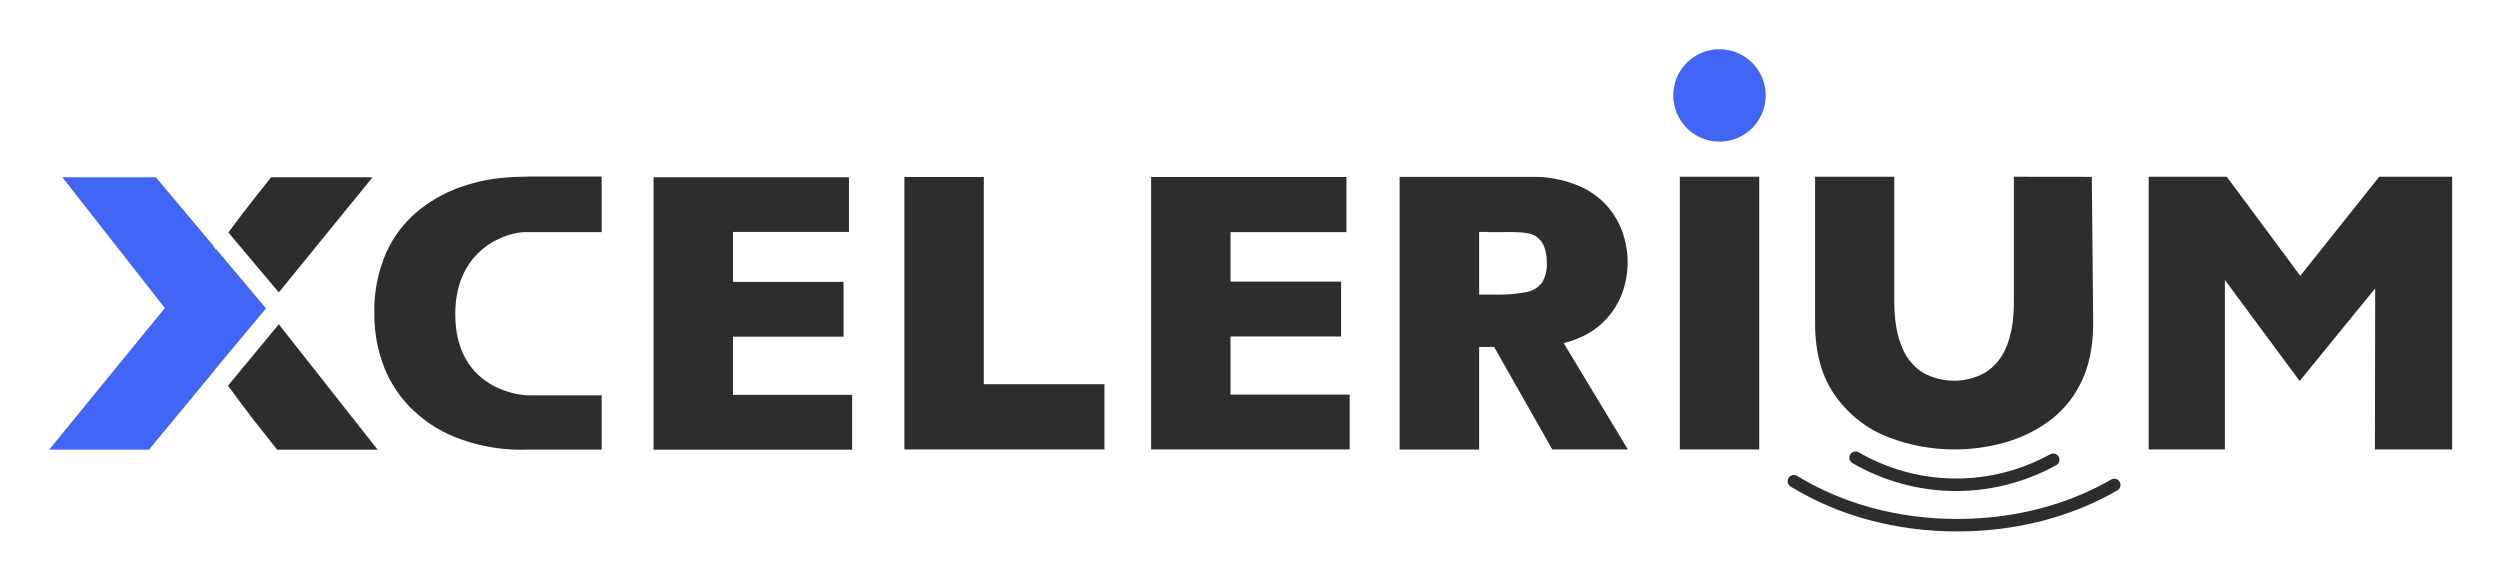
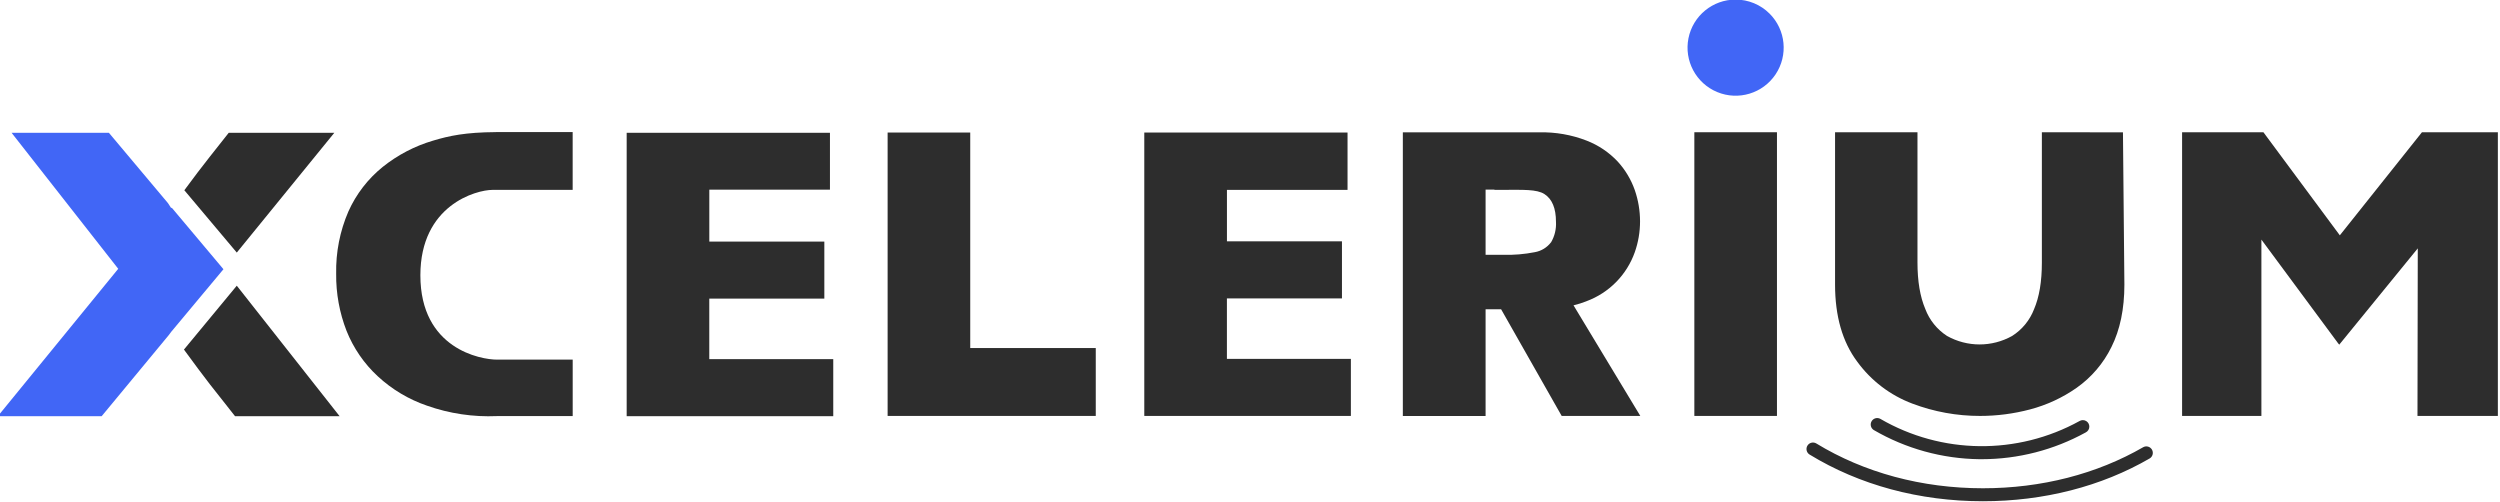
- <svg xmlns="http://www.w3.org/2000/svg" role="img" viewBox="-16.42 -15.92 801.84 185.34">
+ <svg xmlns="http://www.w3.org/2000/svg" viewBox="0 0 770.74 154.66">
  <defs>
-     <style>.cls-1{fill:#2d2d2d}.cls-2{fill:#4166f6}</style>
+     <style>.cls-1{fill:#2d2d2d;}.cls-2{fill:#4166f6;}</style>
  </defs>
  <g id="Layer_1" data-name="Layer 1">
-     <path d="M547.83 40.77h-25.47v87.46h25.47zm81.67 0V81q0 8.7-2.41 14.33a17 17 0 0 1-6.75 8.24 20.55 20.55 0 0 1-20.08 0 17.07 17.07 0 0 1-6.7-8.31q-2.41-5.67-2.41-14.36V40.77h-25.41v46.95q0 14.64 6.83 23.77a37.17 37.17 0 0 0 17 12.94 58.81 58.81 0 0 0 20.87 3.8 60.13 60.13 0 0 0 15.39-2 45 45 0 0 0 14.38-6.66A33.39 33.39 0 0 0 650.94 107q4-8 4-19.24l-.44-46.96zm140.58 87.46V40.77h-23.4l-25.32 31.78-23.56-31.78h-25.07v87.46h24.45V73.87l23.6 31.9.4.49 24.21-29.69-.09 51.66zm-617.2-87.5c-9.4.06-14.35 1.12-19.41 2.64A45.42 45.42 0 0 0 118 51.45a37.24 37.24 0 0 0-10.58 13.72 46 46 0 0 0-3.78 19.25 47 47 0 0 0 3.2 17.59 38.52 38.52 0 0 0 9.63 14 42.62 42.62 0 0 0 15.18 9.06 57.23 57.23 0 0 0 21.55 3.21h23.36v-17.41h-23.35c-5 0-23.61-3.3-23.61-26 0-21.62 17.19-26.33 22.25-26.33h24.7V40.71h-23.67zm146.24.13h-25.47v87.37h64.17V107.3h-38.7zm-80.45 58.2v-7h35.47V74.48h-35.46V58.47h37.19V40.94H193.2v87.37h63.69v-17.59h-38.22zM378.25 99v-7h35.47V74.4h-35.46V58.54h37.18V40.86h-62.66v87.37h63.69v-17.59h-38.22zm110.83-6.13A25 25 0 0 0 504 77.75a28.63 28.63 0 0 0 1.62-9.49 29.66 29.66 0 0 0-1.62-9.65 25.66 25.66 0 0 0-5.21-8.74 26.09 26.09 0 0 0-9.72-6.55 37.81 37.81 0 0 0-14.42-2.52h-42.16v87.46H458V95.35h4.79l18.67 32.88h24.24l-20.59-34.1a30.52 30.52 0 0 0 4-1.26zm-10.94-18.13a8 8 0 0 1-4.94 3 44.3 44.3 0 0 1-9.75.82H458v-20.1h2.73v.07h2.64c6.13 0 10.39-.23 12.77 1.3s3.56 4.39 3.56 8.55a11.24 11.24 0 0 1-1.53 6.36z" class="cls-1" />
-     <path d="M52.92 64l-.13.17-1-1.54-18.22-21.69h-30l32.88 41.93-37.11 45.44h32l20.74-25.06.67-.91L68.89 83z" class="cls-2" />
-     <path d="M103.07 40.94H70.52l-5.79 7.32c-2.31 2.94-5 6.43-7.9 10.39L73 77.87zm-46.36 66.83c3.13 4.29 5.81 7.88 8 10.71l7.75 9.83h32.24L73 88.08z" class="cls-1" />
-     <path d="M535.09-.13a14.82 14.82 0 1 0 10.47 4.34 14.81 14.81 0 0 0-10.47-4.34z" class="cls-2" />
-     <path d="M611 141.57h-.74a66.47 66.47 0 0 1-32.6-9 2 2 0 0 1 2-3.46 62.38 62.38 0 0 0 61.44.7 2 2 0 1 1 1.93 3.5 66.47 66.47 0 0 1-32.03 8.26z" class="cls-1" />
-     <path d="M611.33 154.53c-19.6 0-38.08-5-53.47-14.41a2 2 0 0 1 2.09-3.41c14.76 9 32.52 13.82 51.38 13.82 18 0 35.09-4.38 49.45-12.68a2 2 0 0 1 2 3.46c-14.96 8.69-32.78 13.22-51.45 13.22z" class="cls-1" />
+     <path class="cls-1" d="M547.83,40.77H522.36v87.46h25.47Z" />
+     <path class="cls-1" d="M629.5,40.77V81q0,8.7-2.41,14.33a17,17,0,0,1-6.75,8.24,20.55,20.55,0,0,1-20.08,0,17.07,17.07,0,0,1-6.7-8.31q-2.41-5.67-2.41-14.36V40.77H565.74V87.72q0,14.64,6.83,23.77a37.17,37.17,0,0,0,17,12.94,58.81,58.81,0,0,0,20.87,3.8,60.13,60.13,0,0,0,15.39-2,45,45,0,0,0,14.38-6.66A33.39,33.39,0,0,0,650.94,107q4-8,4-19.24L654.5,40.8Z" />
+     <path class="cls-1" d="M770.08,128.23V40.77h-23.4L721.36,72.55,697.8,40.77H672.73v87.46h24.45V73.87l23.6,31.9.4.49,24.21-29.69-.09,51.66Z" />
+     <path class="cls-1" d="M152.88,40.73c-9.4.06-14.35,1.12-19.41,2.64A45.42,45.42,0,0,0,118,51.45a37.24,37.24,0,0,0-10.58,13.72,46,46,0,0,0-3.78,19.25,47,47,0,0,0,3.2,17.59,38.52,38.52,0,0,0,9.63,14,42.62,42.62,0,0,0,15.18,9.06,57.23,57.23,0,0,0,21.55,3.21h23.36V110.87H153.21c-5,0-23.61-3.3-23.61-26,0-21.62,17.19-26.33,22.25-26.33h24.7V40.71H152.88Z" />
+     <path class="cls-1" d="M299.12,40.86H273.65v87.37h64.17V107.3h-38.7Z" />
+     <path class="cls-1" d="M218.67,99.06h0v-7h35.47V74.48H218.68V70.93h0V58.47h37.19V40.94H193.2v87.37h63.69V110.72H218.67Z" />
+     <path class="cls-1" d="M378.25,99h0V92h35.47V74.4H378.26V70.85h0V58.54h37.18V40.86H352.78v87.37h63.69V110.64H378.25Z" />
+     <path class="cls-1" d="M489.08,92.87A25,25,0,0,0,504,77.75a28.63,28.63,0,0,0,1.62-9.49A29.66,29.66,0,0,0,504,58.61a25.66,25.66,0,0,0-5.21-8.74,26.09,26.09,0,0,0-9.72-6.55,37.81,37.81,0,0,0-14.42-2.52H432.49v87.46H458V95.35h4.79l18.67,32.88H505.7l-20.59-34.1a30.52,30.52,0,0,0,4-1.26ZM478.14,74.74a8,8,0,0,1-4.94,3,44.3,44.3,0,0,1-9.75.82H458V58.46h2.73v.07h2.64c6.13,0,10.39-.23,12.77,1.3s3.56,4.39,3.56,8.55a11.24,11.24,0,0,1-1.53,6.36Z" />
+     <path class="cls-2" d="M52.92,64l-.13.17-1-1.54L33.57,40.94h-30L36.45,82.87-.66,128.31h32l20.74-25.06.67-.91L68.89,83Z" />
+     <path class="cls-1" d="M103.07,40.94H70.52l-5.79,7.32c-2.31,2.94-5,6.43-7.9,10.39L73,77.87Z" />
+     <path class="cls-1" d="M56.71,107.77c3.13,4.29,5.81,7.88,8,10.71l7.75,9.83H104.7L73,88.08Z" />
+     <path class="cls-2" d="M535.09-.13a14.82,14.82,0,1,0,10.47,4.34A14.81,14.81,0,0,0,535.09-.13Z" />
+     <path class="cls-1" d="M611,141.57h-.74a66.47,66.47,0,0,1-32.6-9,2,2,0,0,1,2-3.46,62.38,62.38,0,0,0,61.44.7,2,2,0,1,1,1.93,3.5A66.47,66.47,0,0,1,611,141.57Z" />
+     <path class="cls-1" d="M611.33,154.53c-19.6,0-38.08-5-53.47-14.41a2,2,0,0,1,2.09-3.41c14.76,9,32.52,13.82,51.38,13.82,18,0,35.09-4.38,49.45-12.68a2,2,0,0,1,2,3.46C647.82,150,630,154.53,611.33,154.53Z" />
  </g>
</svg>
